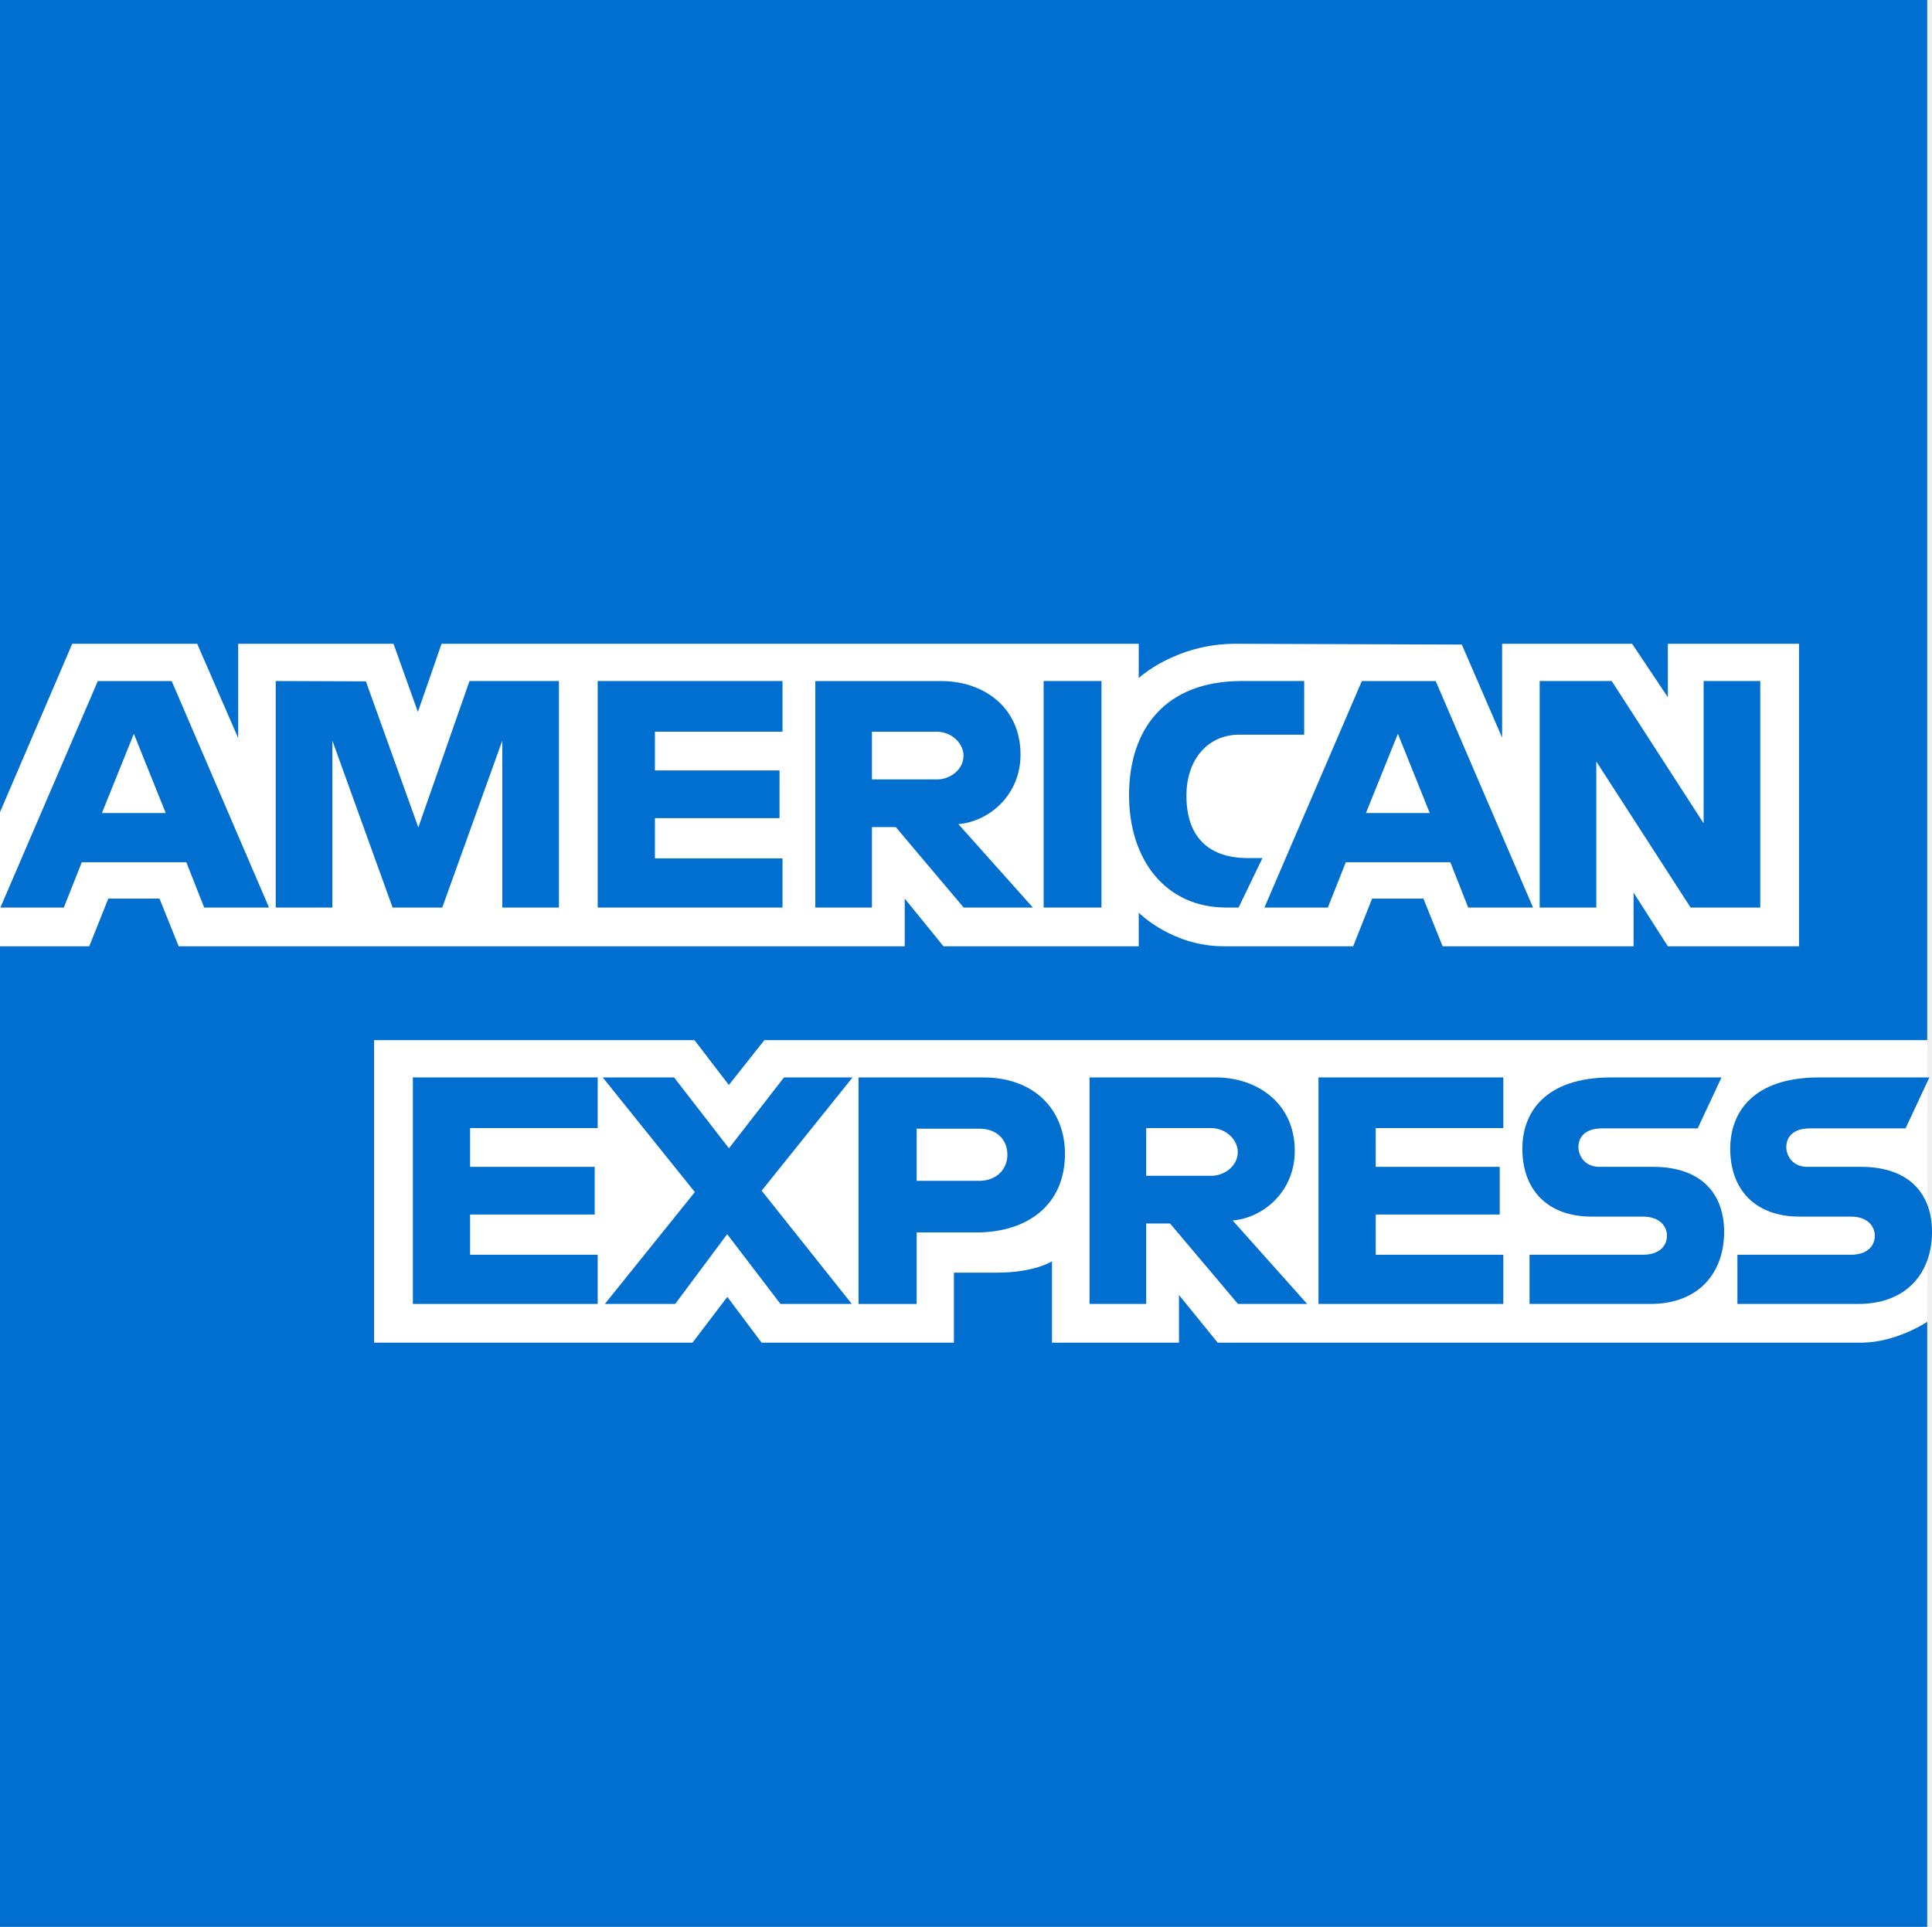
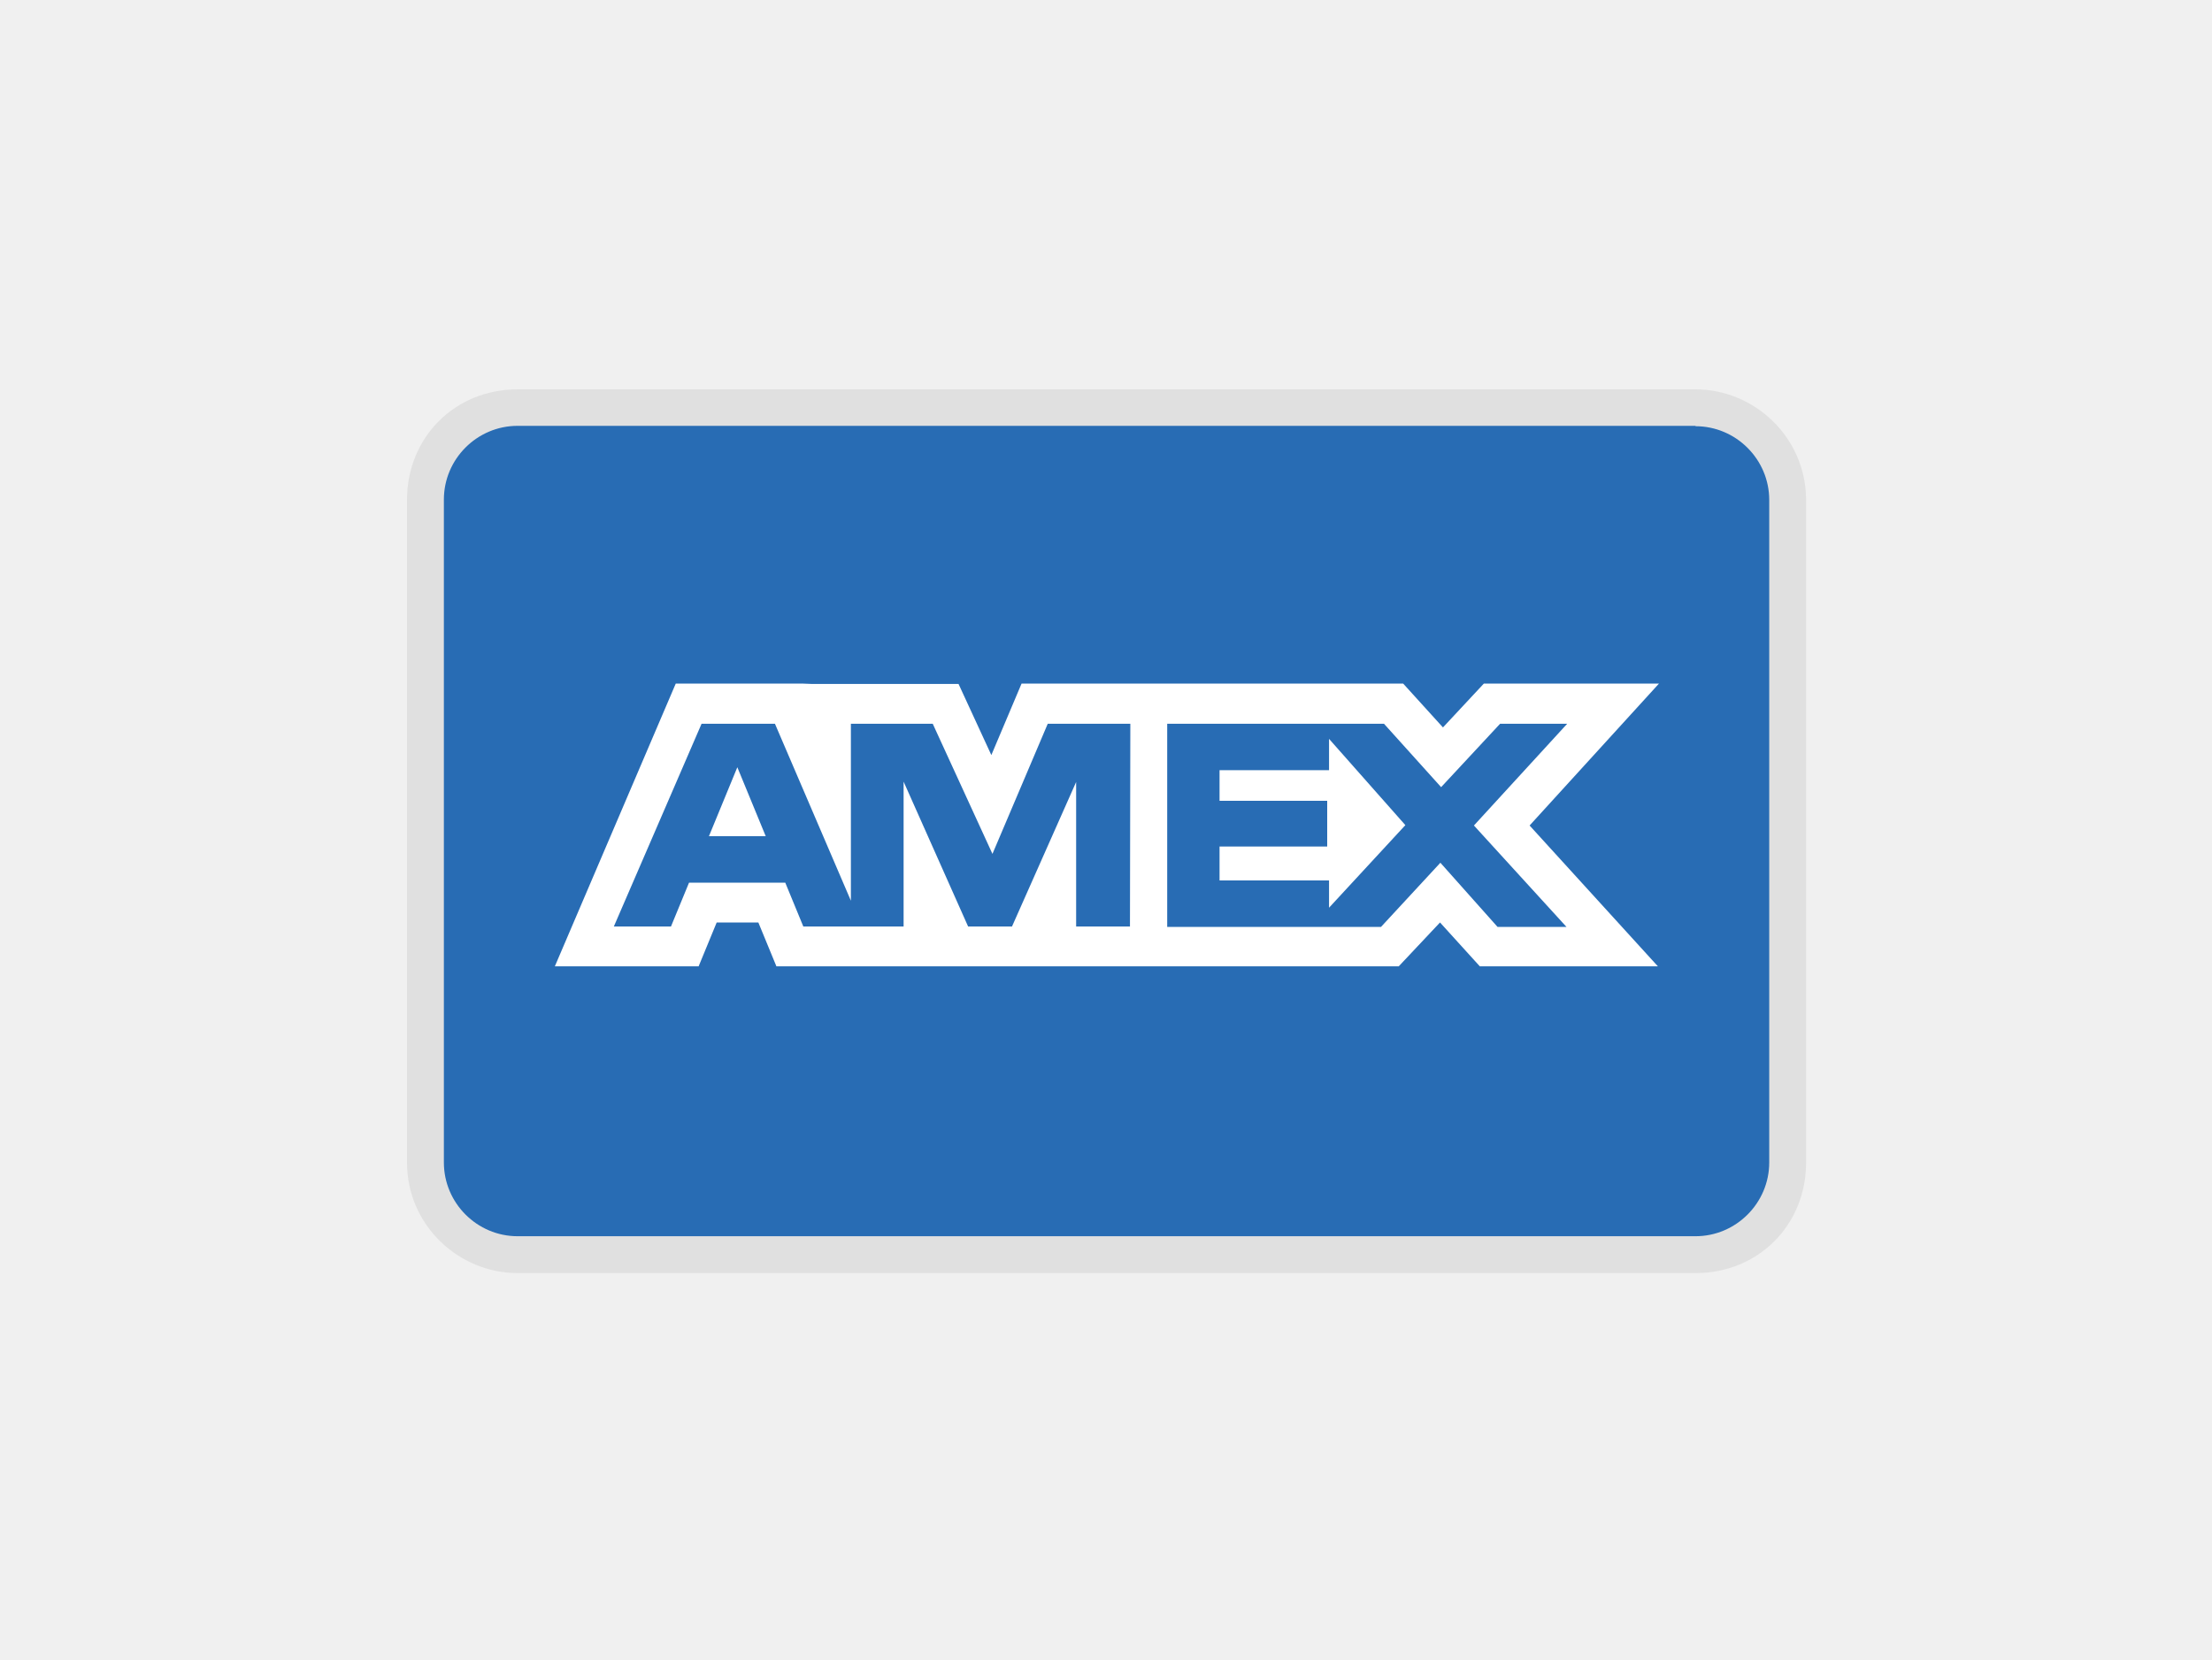
- <svg xmlns="http://www.w3.org/2000/svg" width="1000" height="997.517" id="svg2" version="1.1">
-   <defs id="defs4" />
-   <g id="layer1" transform="translate(-55.5,-1002.345)">
-     <path id="path3078" d="m 55.5,1002.345 997.517,0 0,538.489 -49.374,77.147 49.374,68.661 0,313.219 -997.517,0 0,-507.63 L 86.359,1456.744 55.5,1422.799 Z" style="fill:#016fd0;fill-opacity:1;stroke:none" />
-     <path id="path3082" d="m 249.14,1697.444 0,-156.609 165.82,0 17.791,23.192 18.379,-23.192 601.887,0 0,145.809 c 0,0 -15.74,10.644 -33.945,10.801 l -333.277,0 -20.058,-24.687 0,24.687 -65.73,0 0,-42.142 c 0,0 -8.979,5.883 -28.39,5.883 l -22.373,0 0,36.259 -99.52,0 -17.765,-23.69 -18.038,23.69 z" style="fill:#ffffff;stroke:none" />
-     <path id="path3080" d="m 55.5,1422.799 37.393,-87.177 64.668,0 21.221,48.833 0,-48.833 80.388,0 12.633,35.295 12.247,-35.295 360.857,0 0,17.744 c 0,0 18.97,-17.744 50.146,-17.744 l 117.085,0.409 20.855,48.194 0,-48.603 67.273,0 18.515,27.683 0,-27.683 67.89,0 0,156.609 -67.89,0 -17.744,-27.773 0,27.773 -98.838,0 -9.94,-24.687 -26.571,0 -9.778,24.687 -67.029,0 c -26.826,0 -43.974,-17.382 -43.974,-17.382 l 0,17.382 -101.063,0 -20.058,-24.687 0,24.687 -375.805,0 -9.933,-24.687 -26.486,0 -9.863,24.687 -46.199,0 z" style="fill:#ffffff;stroke:none" />
-     <path id="path3046" d="m 106.128,1354.929 -50.435,117.264 32.836,0 9.306,-23.482 54.1,0 9.258,23.482 33.559,0 -50.387,-117.264 -38.236,0 z m 18.66,27.291 16.49,41.033 -33.029,0 16.538,-41.033 z" style="fill:#016fd0;fill-opacity:1;stroke:none" />
-     <path id="path3048" d="m 198.223,1472.174 0,-117.264 46.662,0.173 27.14,75.605 26.49,-75.778 46.288,0 0,117.264 -29.316,0 0,-86.405 -31.076,86.405 -25.71,0 -31.162,-86.405 0,86.405 z" style="fill:#016fd0;fill-opacity:1;stroke:none" />
-     <path id="path3050" d="m 364.861,1472.174 0,-117.264 95.663,0 0,26.23 -66.038,0 0,20.058 64.495,0 0,24.687 -64.495,0 0,20.83 66.038,0 0,25.459 z" style="fill:#016fd0;fill-opacity:1;stroke:none" />
-     <path id="path3052" d="m 477.497,1354.929 0,117.264 29.316,0 0,-41.66 12.344,0 35.15,41.66 35.825,0 -38.574,-43.203 c 15.831,-1.336 32.161,-14.923 32.161,-36.018 0,-24.677 -19.368,-38.043 -40.985,-38.043 l -65.238,0 z m 29.316,26.23 33.511,0 c 8.039,0 13.887,6.288 13.887,12.344 0,7.79 -7.577,12.344 -13.453,12.344 l -33.945,0 0,-24.687 z" style="fill:#016fd0;fill-opacity:1;stroke:none" />
-     <path id="path3054" d="m 625.62,1472.174 -29.933,0 0,-117.264 29.933,0 z" style="fill:#016fd0;fill-opacity:1;stroke:none" />
-     <path id="path3056" d="m 696.595,1472.174 -6.461,0 c -31.262,0 -50.242,-24.629 -50.242,-58.15 0,-34.349 18.768,-59.114 58.246,-59.114 l 32.402,0 0,27.773 -33.587,0 c -16.026,0 -27.36,12.507 -27.36,31.631 0,22.71 12.96,32.248 31.63,32.248 l 7.715,0 z" style="fill:#016fd0;fill-opacity:1;stroke:none" />
-     <path style="fill:#016fd0;fill-opacity:1;stroke:none" d="m 760.387,1354.929 -50.435,117.264 32.836,0 9.306,-23.482 54.1,0 9.258,23.482 33.559,0 -50.387,-117.264 -38.236,0 z m 18.66,27.291 16.49,41.033 -33.029,0 16.538,-41.033 z" id="path3058" />
-     <path id="path3060" d="m 852.433,1472.174 0,-117.264 37.272,0 47.59,73.676 0,-73.676 29.316,0 0,117.264 -36.066,0 -48.796,-75.605 0,75.605 z" style="fill:#016fd0;fill-opacity:1;stroke:none" />
-     <path style="fill:#016fd0;fill-opacity:1;stroke:none" d="m 269.199,1677.386 0,-117.264 95.663,0 0,26.23 -66.038,0 0,20.058 64.495,0 0,24.687 -64.495,0 0,20.83 66.038,0 0,25.459 z" id="path3062" />
-     <path id="path3064" d="m 737.947,1677.386 0,-117.264 95.663,0 0,26.23 -66.038,0 0,20.058 64.187,0 0,24.687 -64.187,0 0,20.83 66.038,0 0,25.459 z" style="fill:#016fd0;fill-opacity:1;stroke:none" />
-     <path id="path3066" d="m 368.574,1677.386 46.578,-57.909 -47.687,-59.355 36.934,0 28.4,36.693 28.496,-36.693 35.488,0 -47.06,58.632 46.664,58.632 -36.929,0 -27.575,-36.115 -26.905,36.115 z" style="fill:#016fd0;fill-opacity:1;stroke:none" />
-     <path style="fill:#016fd0;fill-opacity:1;stroke:none" d="m 499.869,1560.141 0,117.264 30.088,0 0,-37.031 30.859,0 c 26.111,0 45.903,-13.852 45.903,-40.792 0,-22.316 -15.523,-39.442 -42.094,-39.442 l -64.756,0 z m 30.088,26.519 32.498,0 c 8.435,0 14.465,5.17 14.465,13.501 0,7.826 -5.999,13.501 -14.562,13.501 l -32.402,0 0,-27.002 z" id="path3068" />
-     <path style="fill:#016fd0;fill-opacity:1;stroke:none" d="m 619.448,1560.122 0,117.264 29.316,0 0,-41.66 12.344,0 35.15,41.66 35.825,0 -38.574,-43.203 c 15.831,-1.336 32.161,-14.923 32.161,-36.018 0,-24.676 -19.368,-38.043 -40.985,-38.043 l -65.238,0 z m 29.316,26.23 33.511,0 c 8.039,0 13.887,6.288 13.887,12.344 0,7.791 -7.577,12.344 -13.453,12.344 l -33.945,0 0,-24.687 z" id="path3072" />
-     <path id="path3074" d="m 847.187,1677.386 0,-25.459 58.671,0 c 8.681,0 12.44,-4.691 12.44,-9.836 0,-4.93 -3.747,-9.913 -12.44,-9.913 l -26.513,0 c -23.046,0 -35.88,-14.041 -35.88,-35.121 0,-18.802 11.753,-36.934 45.999,-36.934 l 57.089,0 -12.344,26.384 -49.374,0 c -9.438,0 -12.344,4.953 -12.344,9.682 0,4.861 3.59,10.222 10.801,10.222 l 27.773,0 c 25.69,0 36.838,14.572 36.838,33.656 0,20.516 -12.422,37.32 -38.236,37.32 z" style="fill:#016fd0;fill-opacity:1;stroke:none" />
-     <path style="fill:#016fd0;fill-opacity:1;stroke:none" d="m 954.784,1677.386 0,-25.459 58.671,0 c 8.681,0 12.44,-4.691 12.44,-9.836 0,-4.93 -3.747,-9.913 -12.44,-9.913 l -26.513,0 c -23.046,0 -35.88,-14.041 -35.88,-35.121 0,-18.802 11.753,-36.934 45.999,-36.934 l 57.089,0 -12.344,26.384 -49.374,0 c -9.438,0 -12.344,4.953 -12.344,9.682 0,4.861 3.59,10.222 10.801,10.222 l 27.773,0 c 25.69,0 36.838,14.572 36.838,33.656 0,20.516 -12.422,37.32 -38.236,37.32 z" id="path3076" />
+ <svg xmlns="http://www.w3.org/2000/svg" version="1.0" id="katman_1" x="0px" y="0px" viewBox="0 0 600 450" style="enable-background:new 0 0 600 450;" xml:space="preserve">
+   <style type="text/css">
+ 	.st0{opacity:7.000000e-02;fill:#010202;enable-background:new    ;}
+ 	.st1{fill:#286CB4;}
+ 	.st2{fill:#FFFFFF;}
+ </style>
+   <g>
+     <path class="st0" d="M459.9,105.6H140.4c-17,0-30,13-30,30v179.7c0,17,14,30,30,30h319.5c17,0,30-13,30-30V135.5   C489.8,118.5,475.8,105.6,459.9,105.6z" />
+     <path class="st1" d="M459.9,115.6c11,0,20,9,20,20v179.7c0,11-9,20-20,20H140.4c-11,0-20-9-20-20V135.5c0-11,9-20,20-20H459.9" />
+     <path class="st2" d="M200,208.1l7.7,18.7h-15.4L200,208.1z M360.5,208.9h-29.7v8.3H360v12.4h-29.2v9.2h29.7v7.4l20.7-22.4   l-20.7-23.4L360.5,208.9L360.5,208.9z M220.1,185.5H260l8.9,19.3l8.2-19.4h103.5l10.8,11.9l11.1-11.9H450l-35.1,38.5l34.8,38.2   h-48.3l-10.8-11.9l-11.2,11.9H210.6l-4.9-11.9h-11.3l-4.9,11.9h-39l32.8-76.7h34.2L220.1,185.5z M306.6,196.3h-22.4l-15,35.3   L253,196.3h-22.2v48l-20.6-48h-19.9l-23.8,55h15.5l4.9-11.9H213l4.9,11.9h27.2V212l17.5,39.3h11.9l17.4-39.2v39.2h14.6L306.6,196.3   L306.6,196.3z M399.8,223.9l25.3-27.6h-18.2l-16,17.2l-15.5-17.2h-58.8v55.1h58l16.1-17.4l15.5,17.4h18.7L399.8,223.9L399.8,223.9z   " />
  </g>
</svg>
